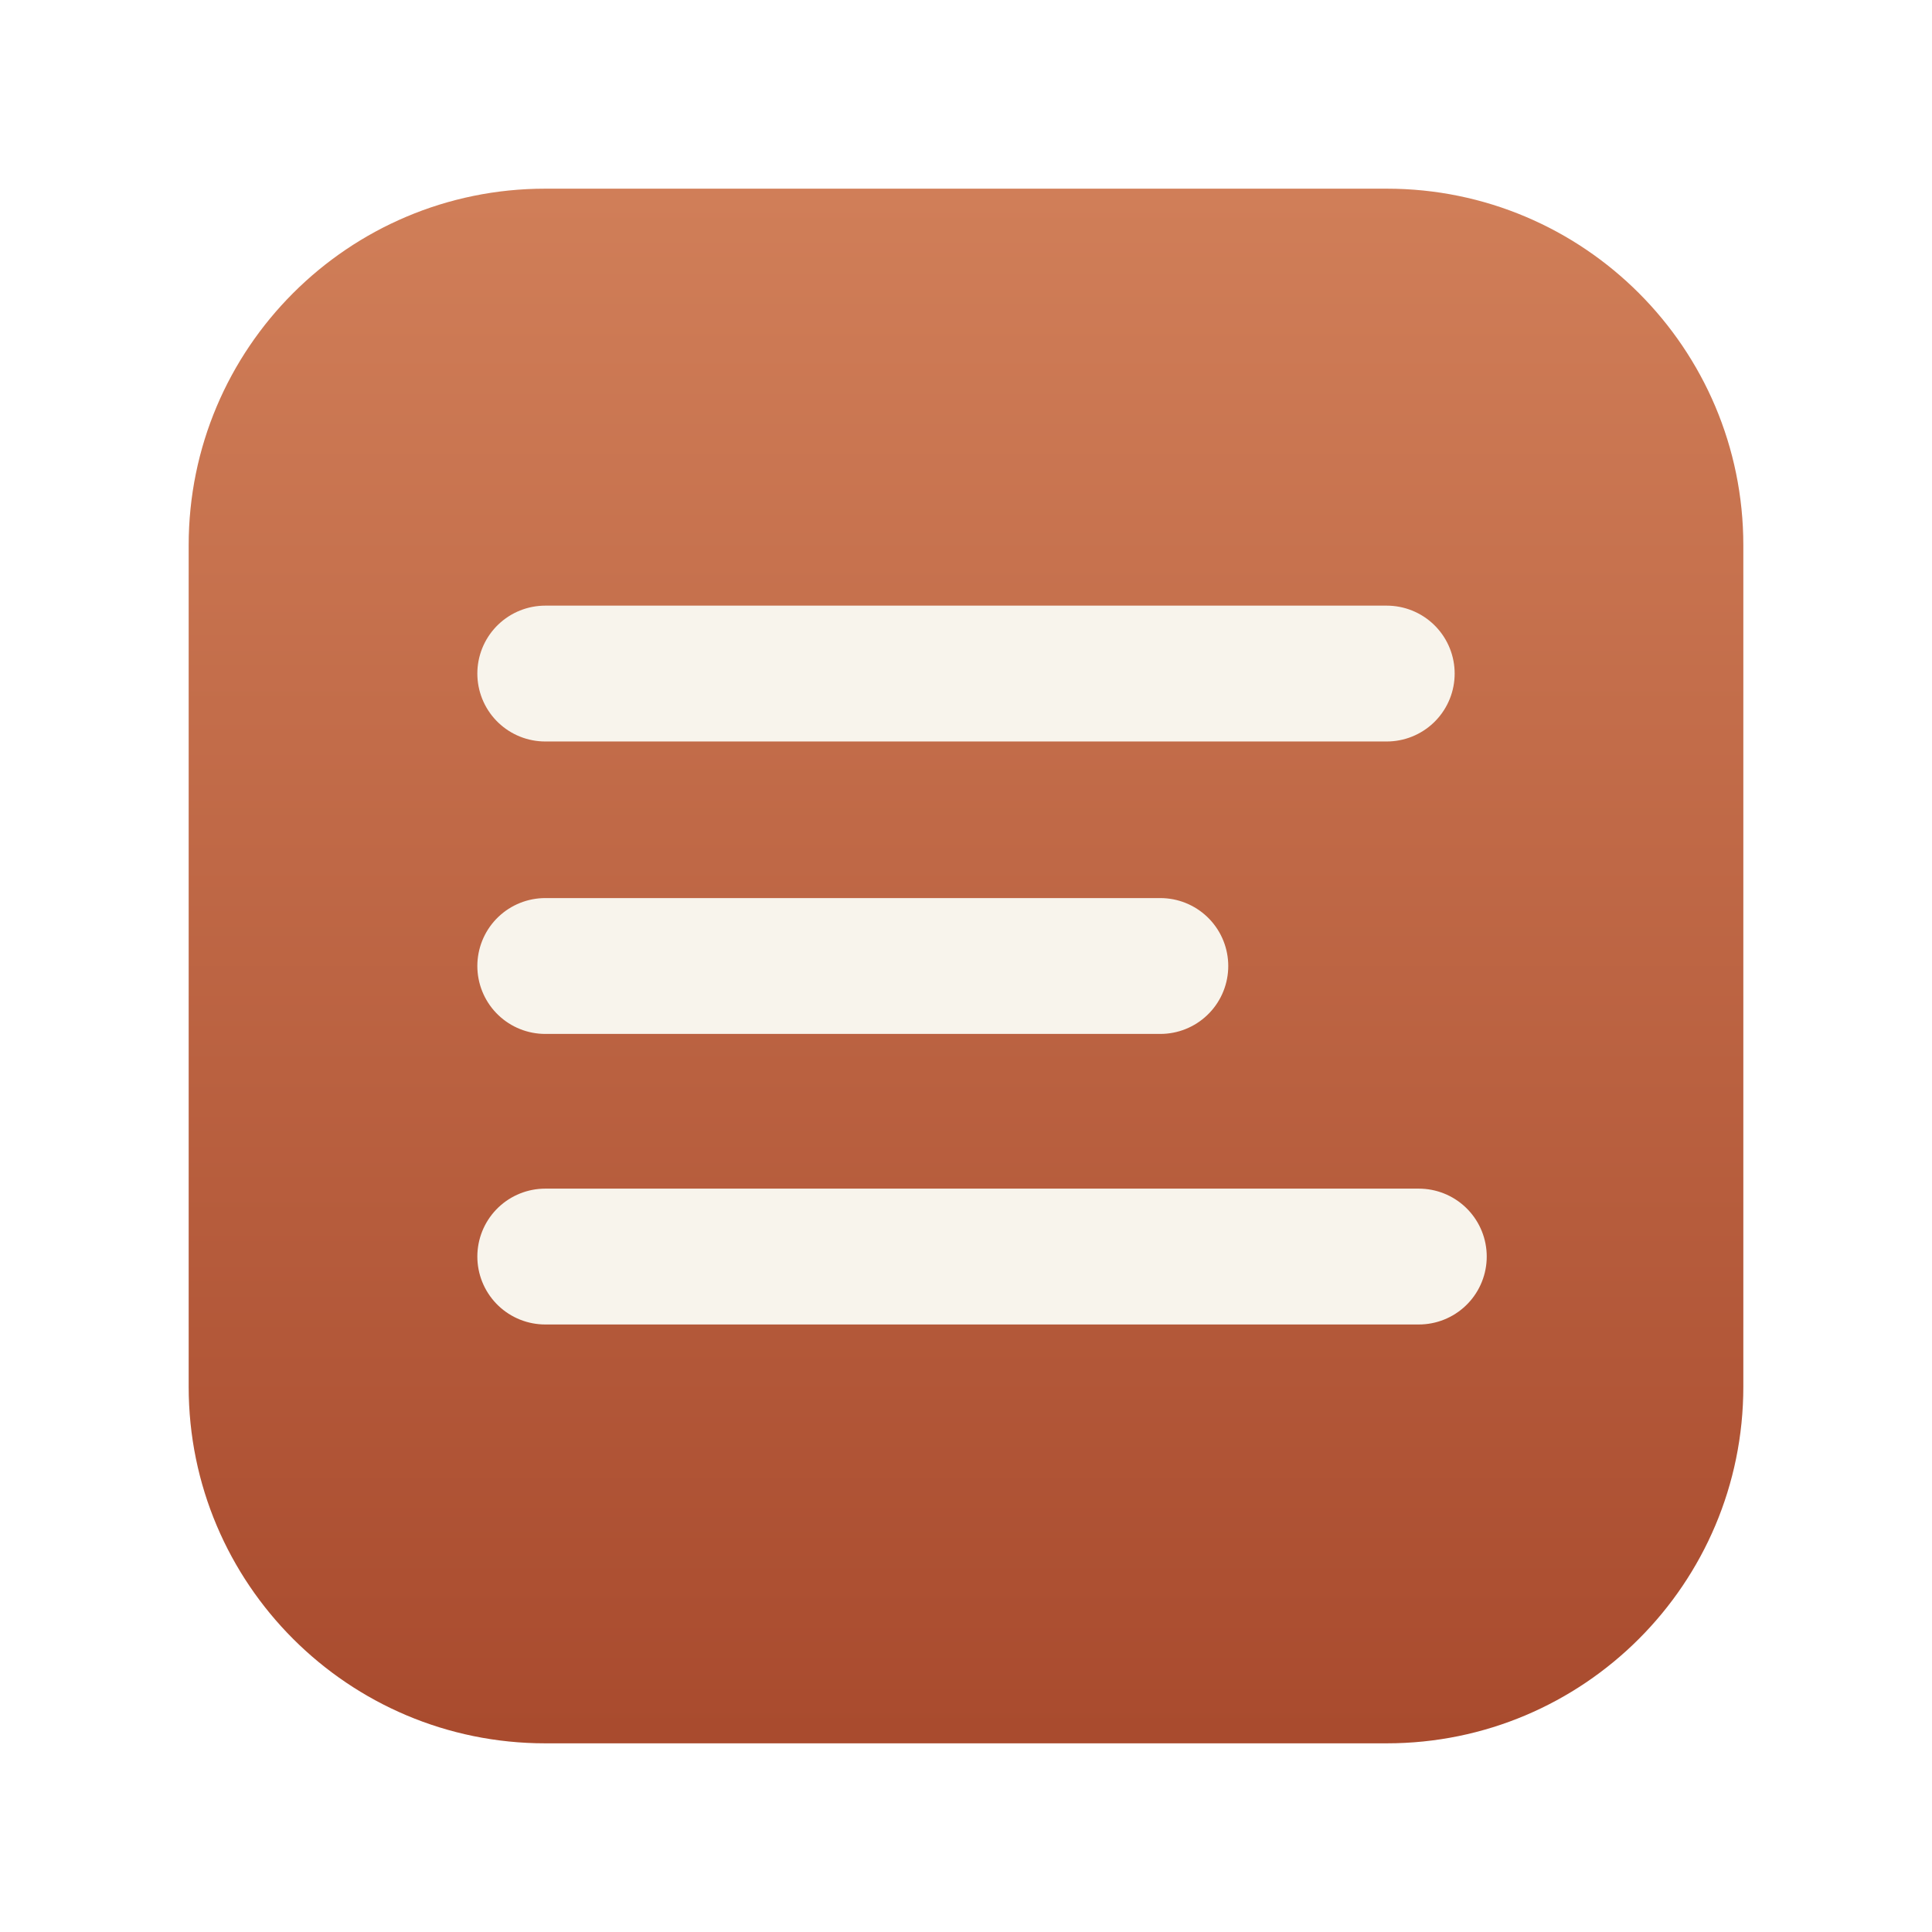
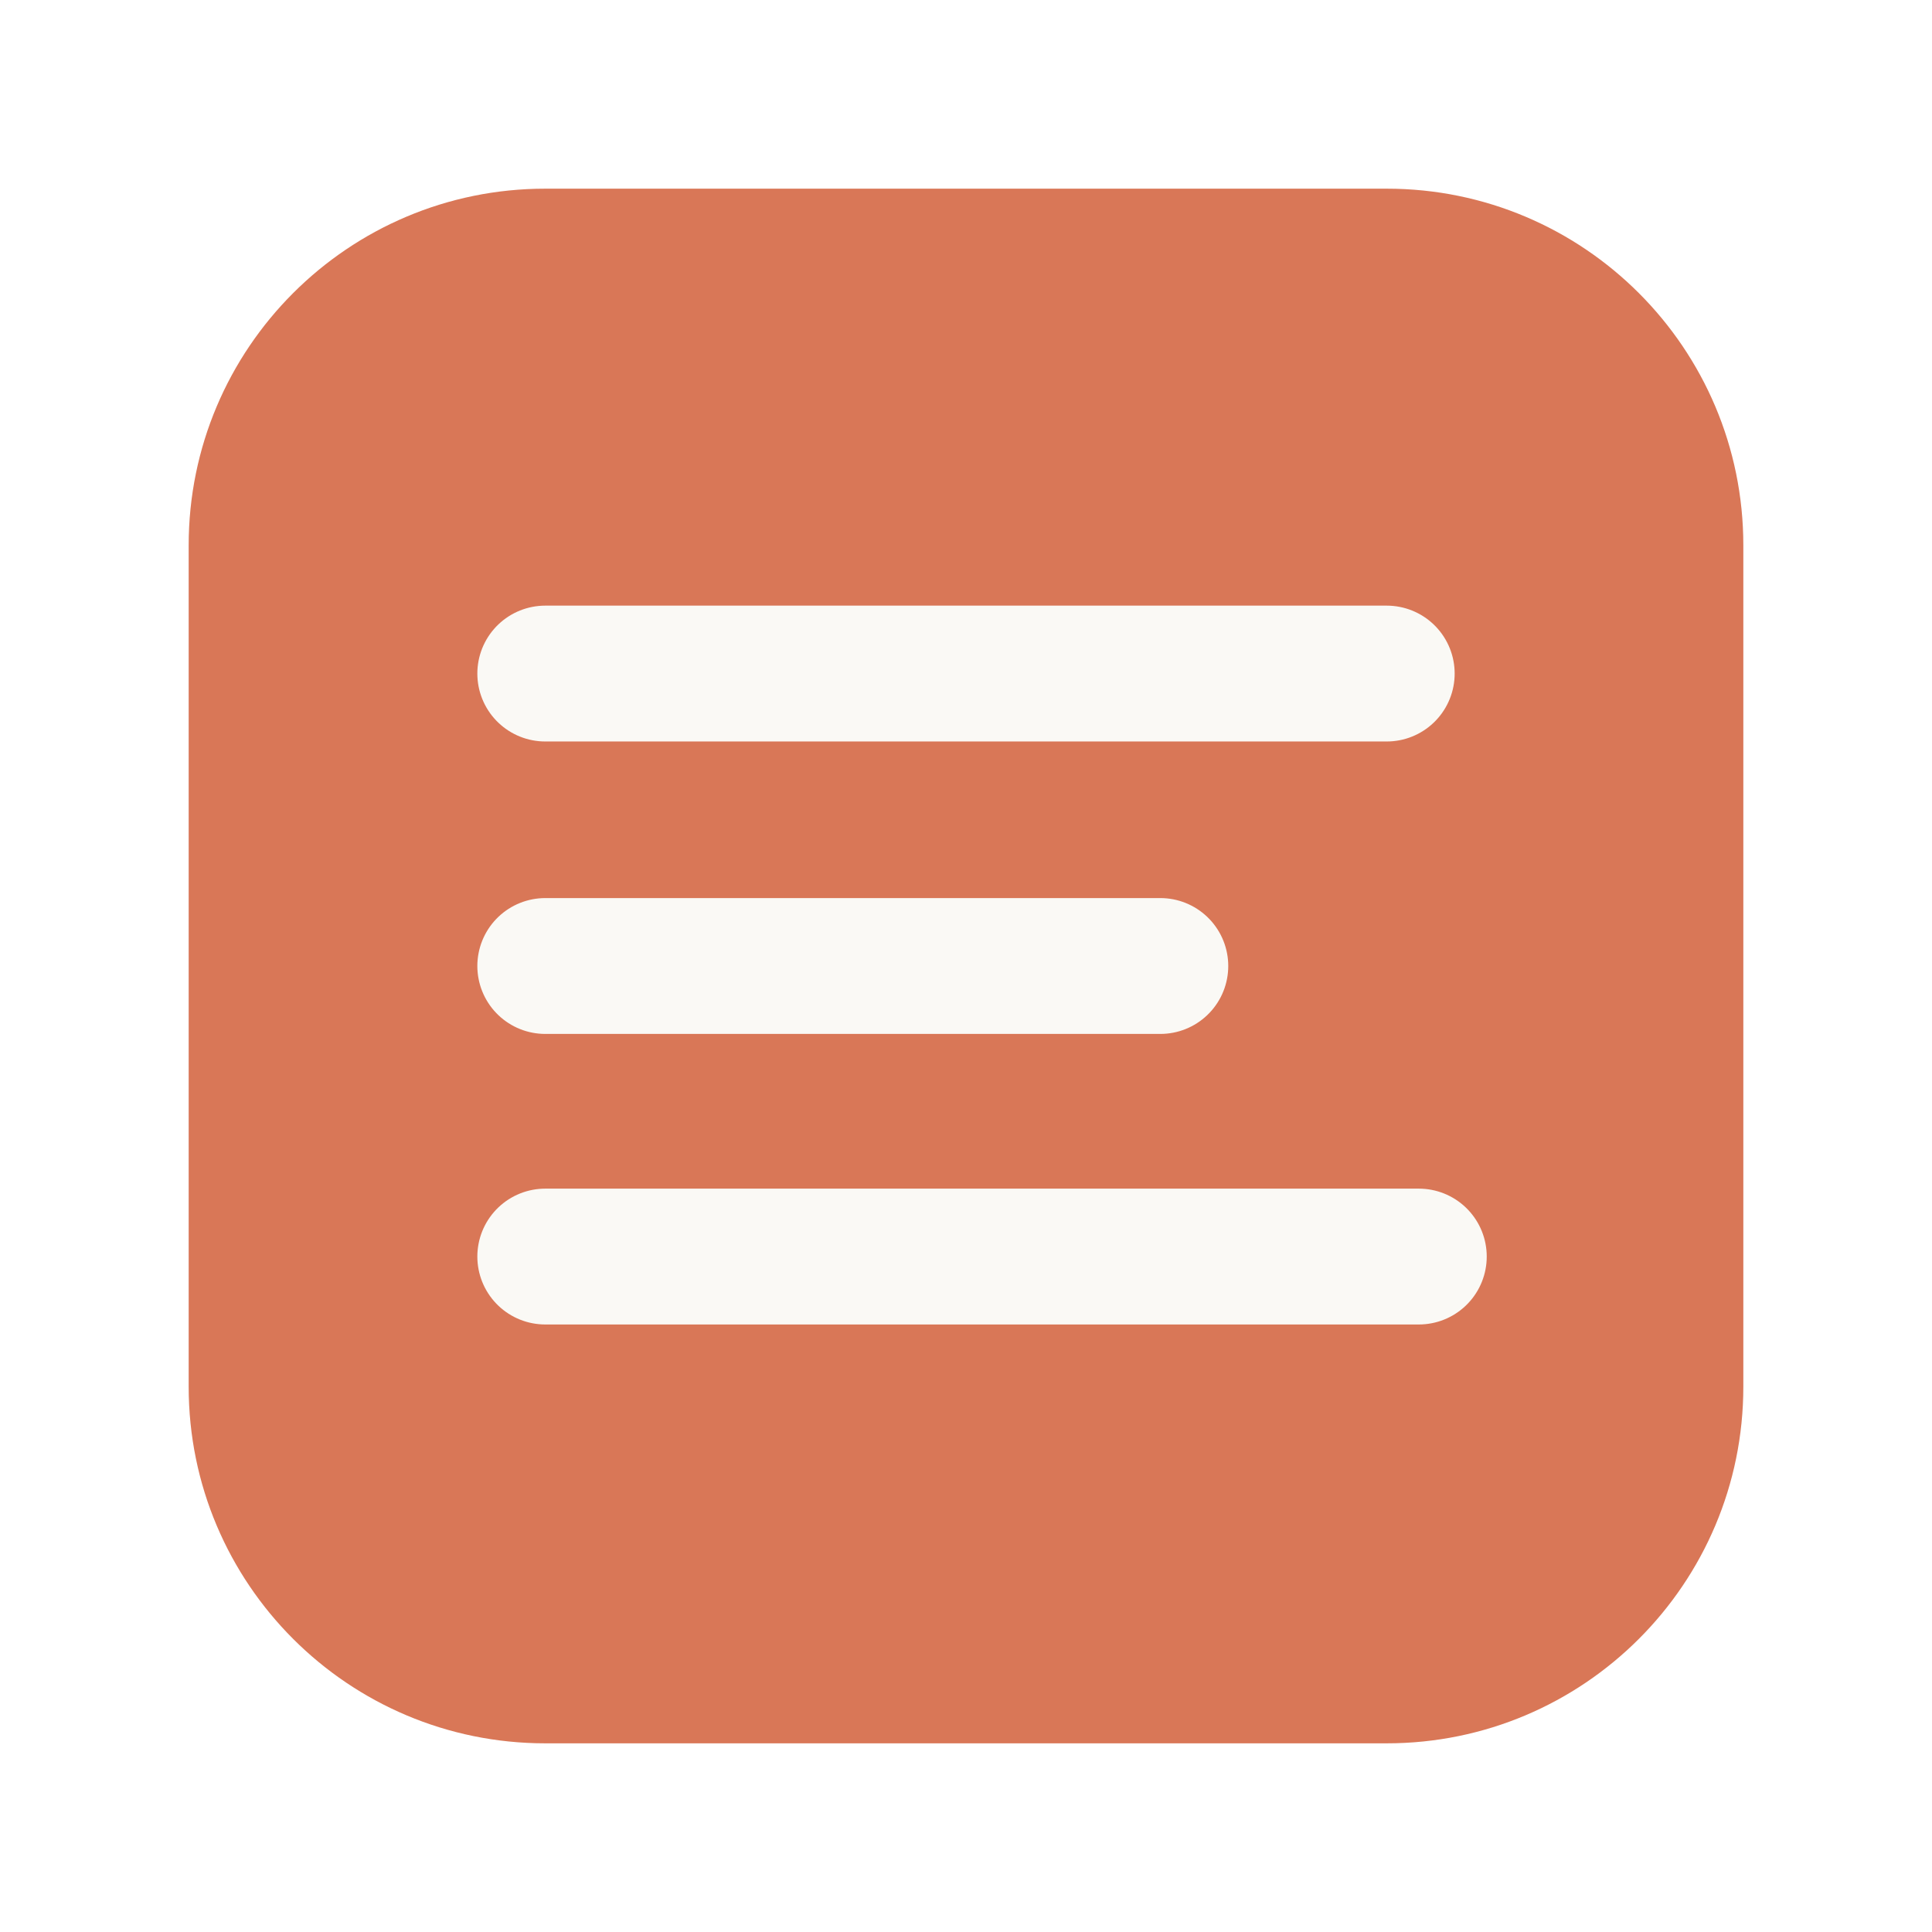
<svg xmlns="http://www.w3.org/2000/svg" width="1024" height="1024" viewBox="0 0 1024 1024">
-   <defs>
-     <linearGradient id="clay" x1="0" y1="0" x2="0" y2="1">
-       <stop offset="0" stop-color="#d07e58" />
-       <stop offset="1" stop-color="#a94b2e" />
-     </linearGradient>
-   </defs>
-   <rect x="100" y="100" width="824" height="824" rx="189" fill="url(#clay)" />
-   <g stroke="#f8f4ec" stroke-width="72" stroke-linecap="round">
+   <rect x="100" y="100" width="824" height="824" rx="189" fill="#d97757" />
+   <g stroke="#faf9f5" stroke-width="72" stroke-linecap="round">
    <line x1="289" y1="357" x2="735" y2="357" />
    <line x1="289" y1="512" x2="615" y2="512" />
    <line x1="289" y1="666" x2="752" y2="666" />
  </g>
</svg>
